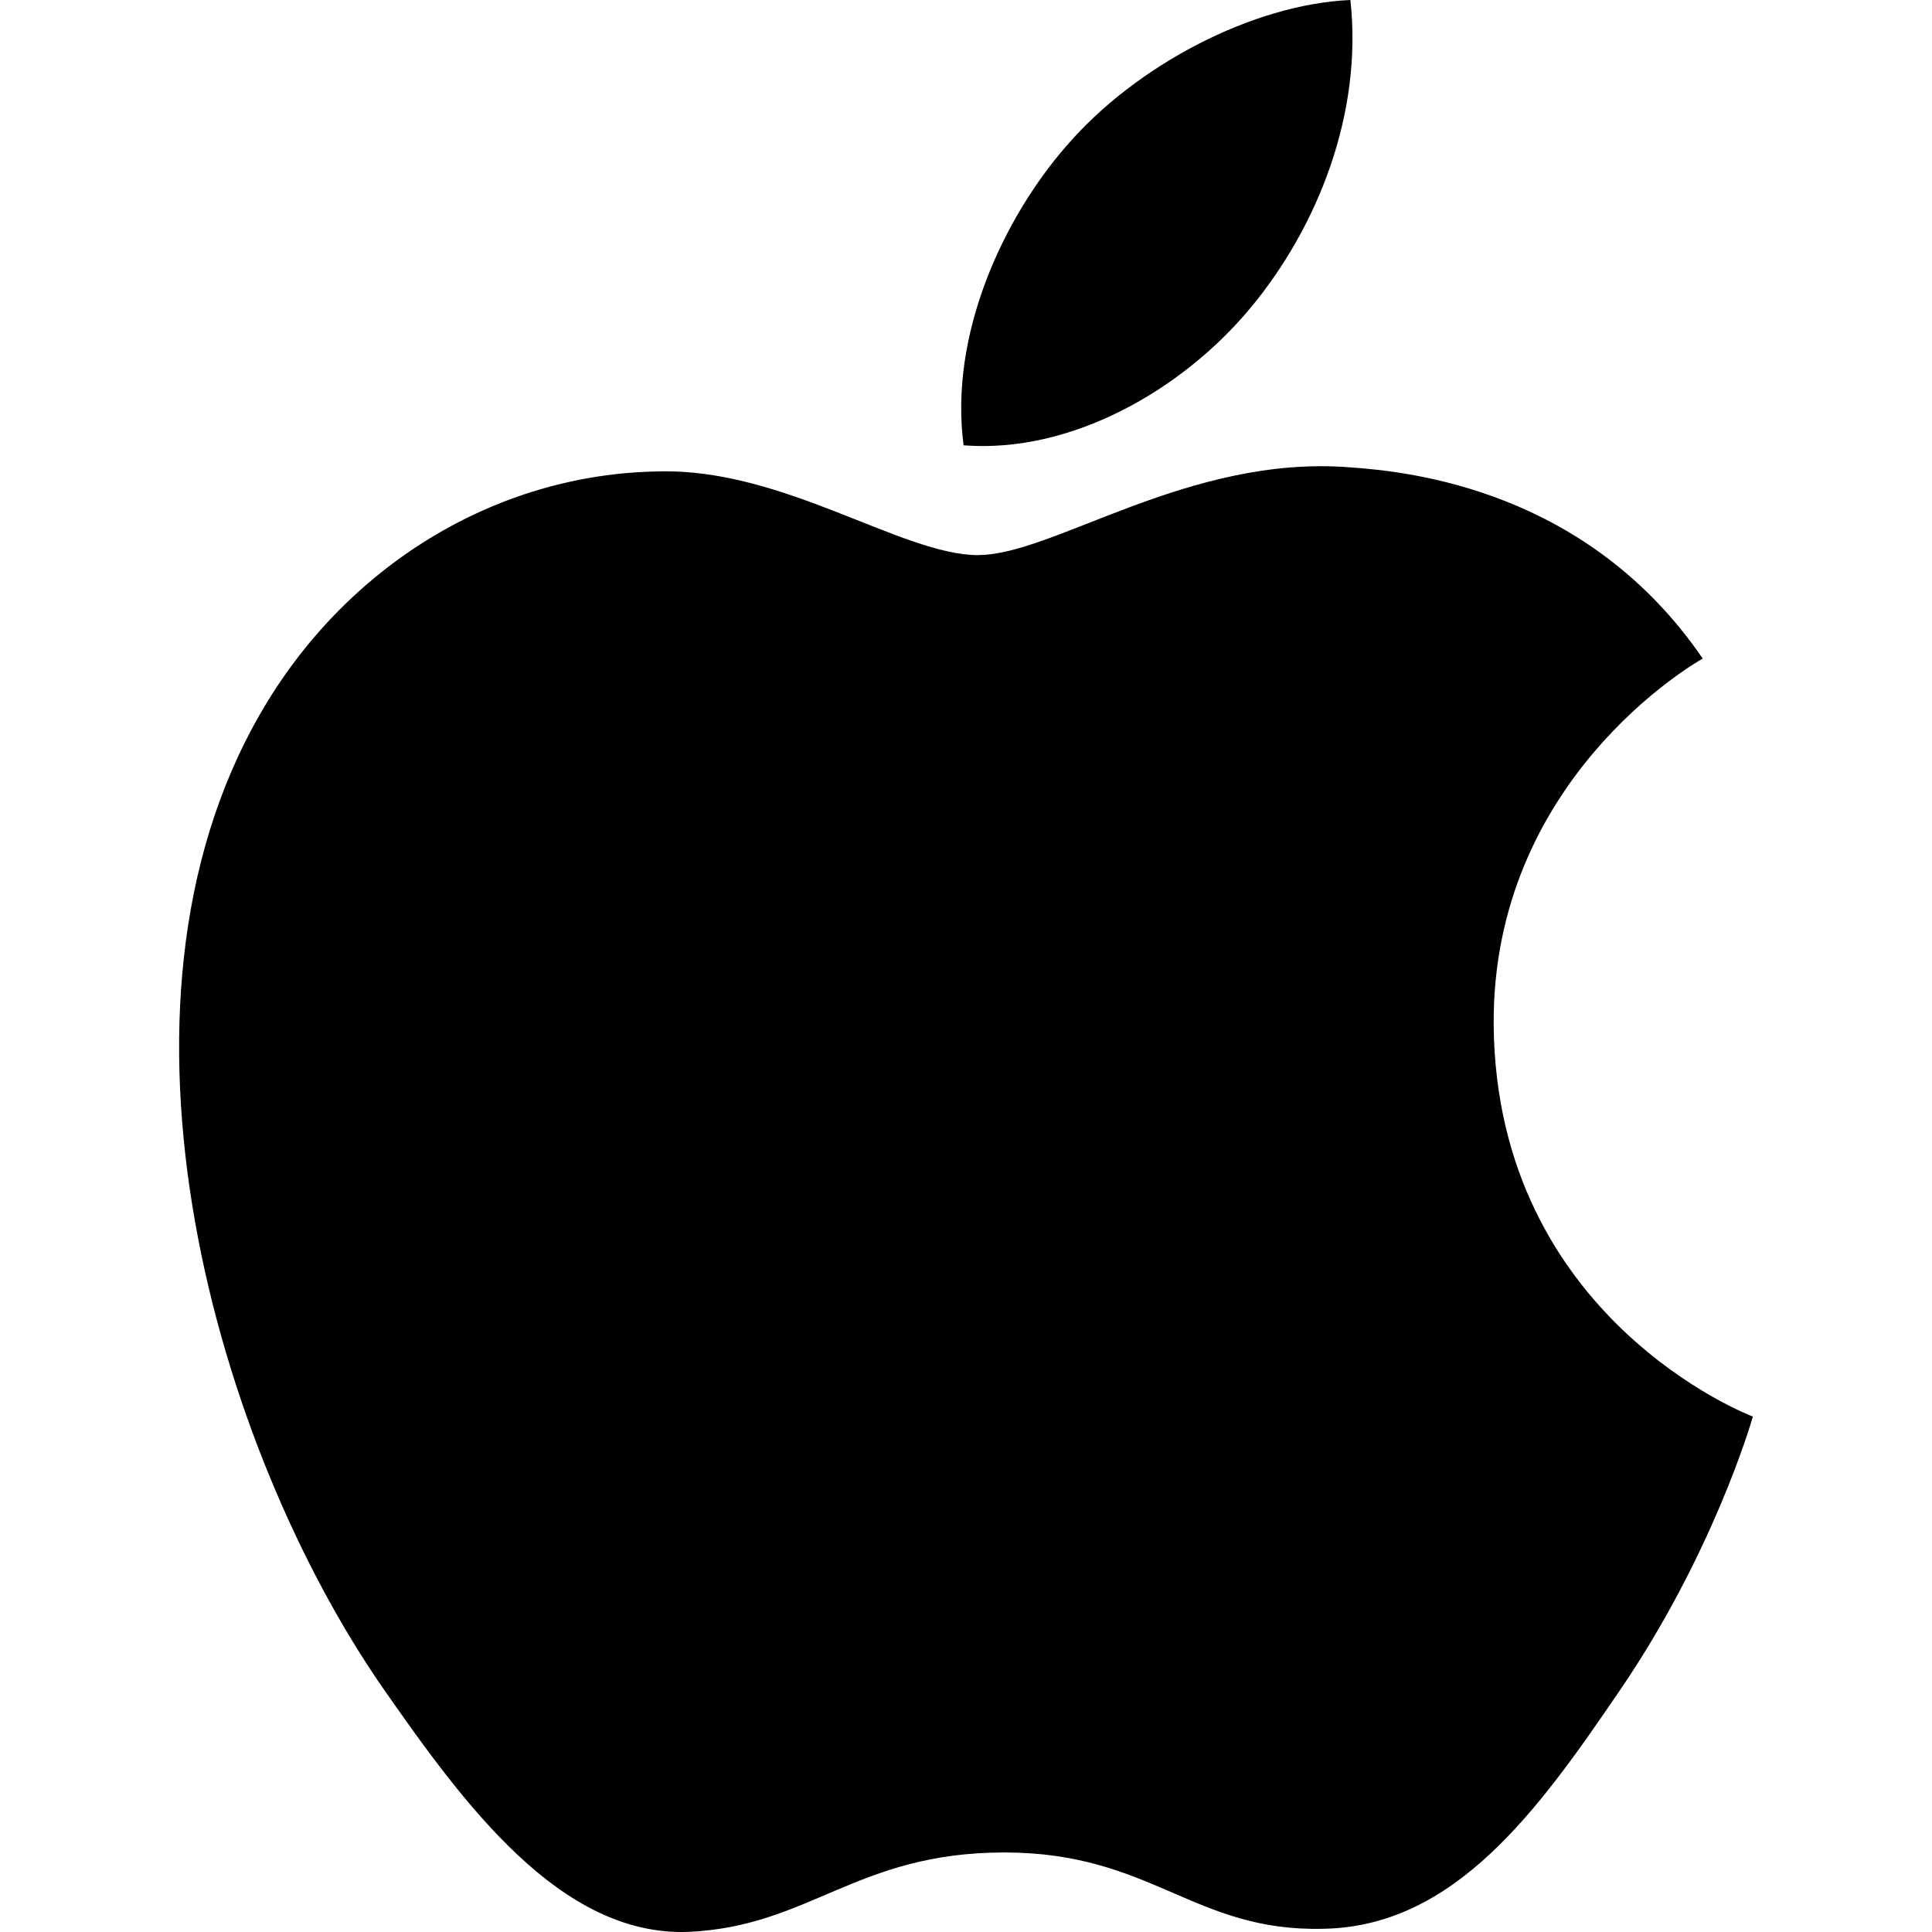
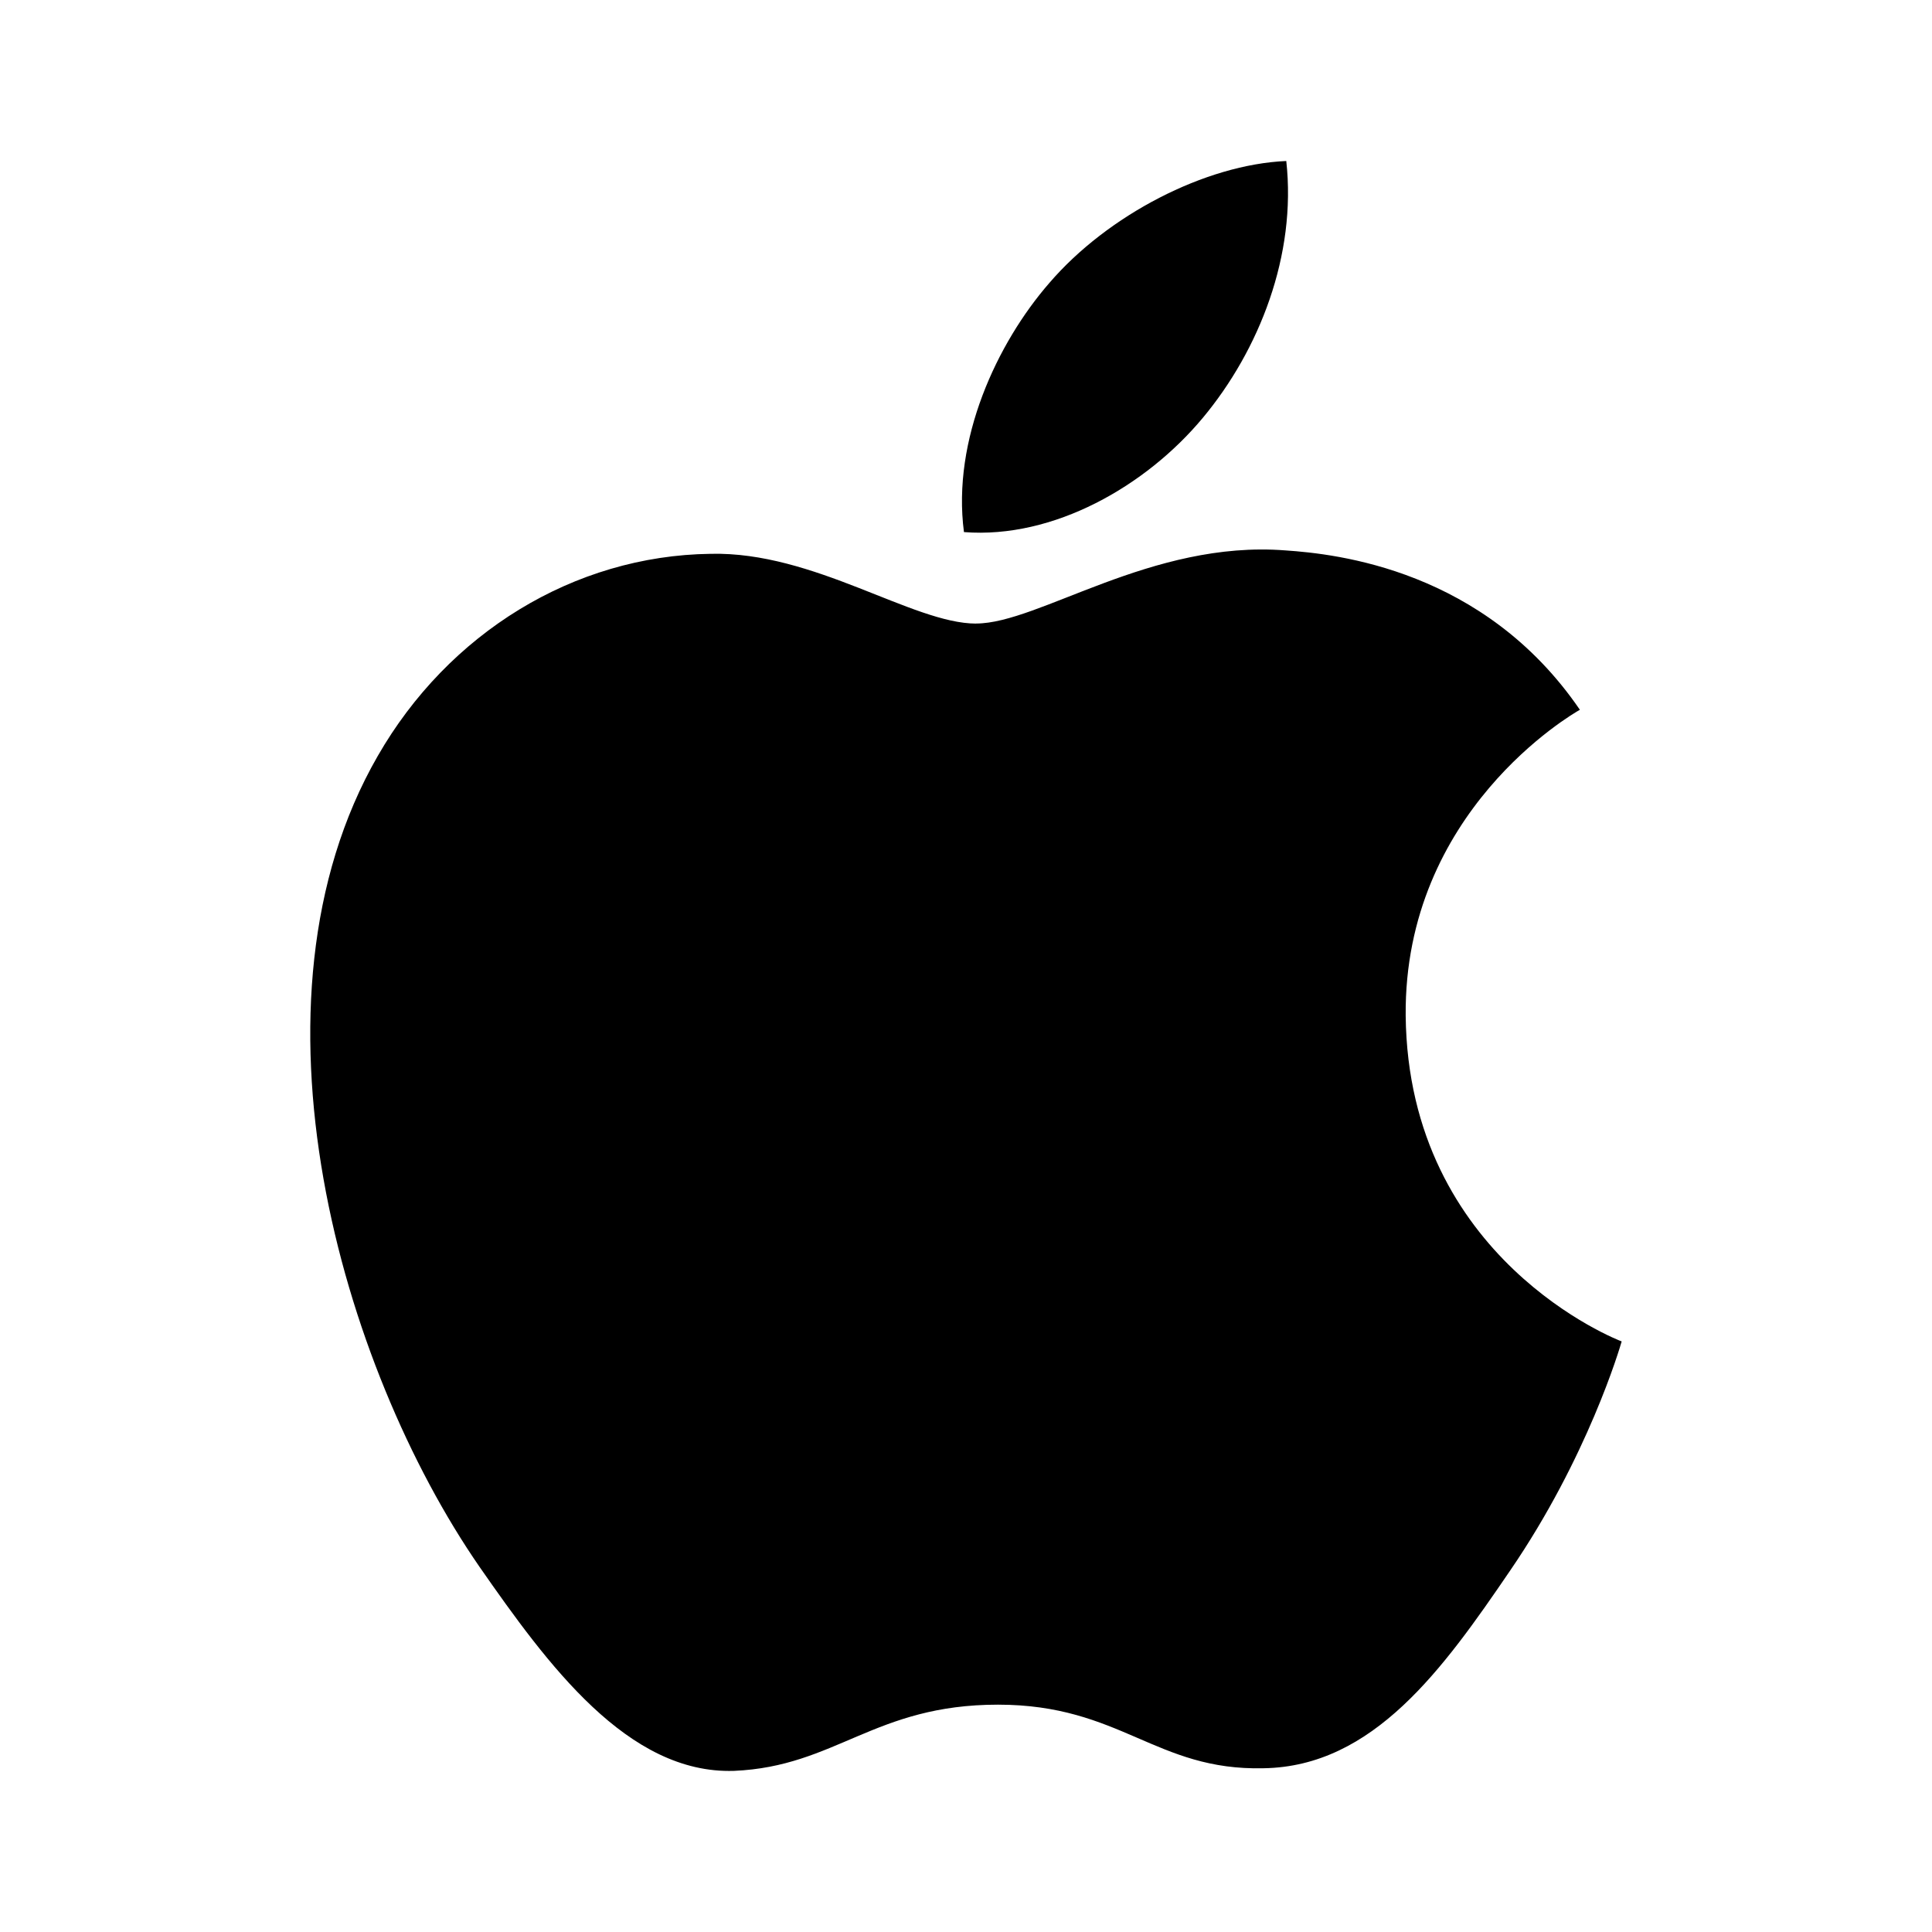
<svg xmlns="http://www.w3.org/2000/svg" viewBox="0 0 24 24" width="24" height="24">
-   <path fill="currentColor" d="M12.152 6.896c-.948 0-2.415-1.078-3.96-1.04-2.04.027-3.91 1.183-4.961 3.014-2.117 3.675-.546 9.103 1.519 12.09 1.013 1.454 2.208 3.09 3.792 3.039 1.52-.065 2.09-.987 3.935-.987 1.831 0 2.35.987 3.96.948 1.637-.026 2.676-1.48 3.676-2.948 1.156-1.688 1.636-3.325 1.662-3.415-.039-.013-3.182-1.221-3.22-4.857-.026-3.04 2.48-4.494 2.597-4.559-1.429-2.09-3.623-2.324-4.39-2.376-2-.156-3.675 1.09-4.61 1.09zM15.53 3.83c.843-1.012 1.4-2.427 1.245-3.83-1.207.052-2.662.805-3.532 1.818-.78.896-1.454 2.338-1.273 3.714 1.338.104 2.715-.688 3.559-1.701" />
+   <g transform="translate(2 2) scale(0.8333)">
+     <path fill="currentColor" d="M12.152 6.896c-.948 0-2.415-1.078-3.96-1.04-2.04.027-3.91 1.183-4.961 3.014-2.117 3.675-.546 9.103 1.519 12.09 1.013 1.454 2.208 3.09 3.792 3.039 1.52-.065 2.09-.987 3.935-.987 1.831 0 2.35.987 3.96.948 1.637-.026 2.676-1.48 3.676-2.948 1.156-1.688 1.636-3.325 1.662-3.415-.039-.013-3.182-1.221-3.22-4.857-.026-3.04 2.48-4.494 2.597-4.559-1.429-2.09-3.623-2.324-4.39-2.376-2-.156-3.675 1.09-4.61 1.09zM15.53 3.83c.843-1.012 1.4-2.427 1.245-3.83-1.207.052-2.662.805-3.532 1.818-.78.896-1.454 2.338-1.273 3.714 1.338.104 2.715-.688 3.559-1.701" />
+   </g>
</svg>
